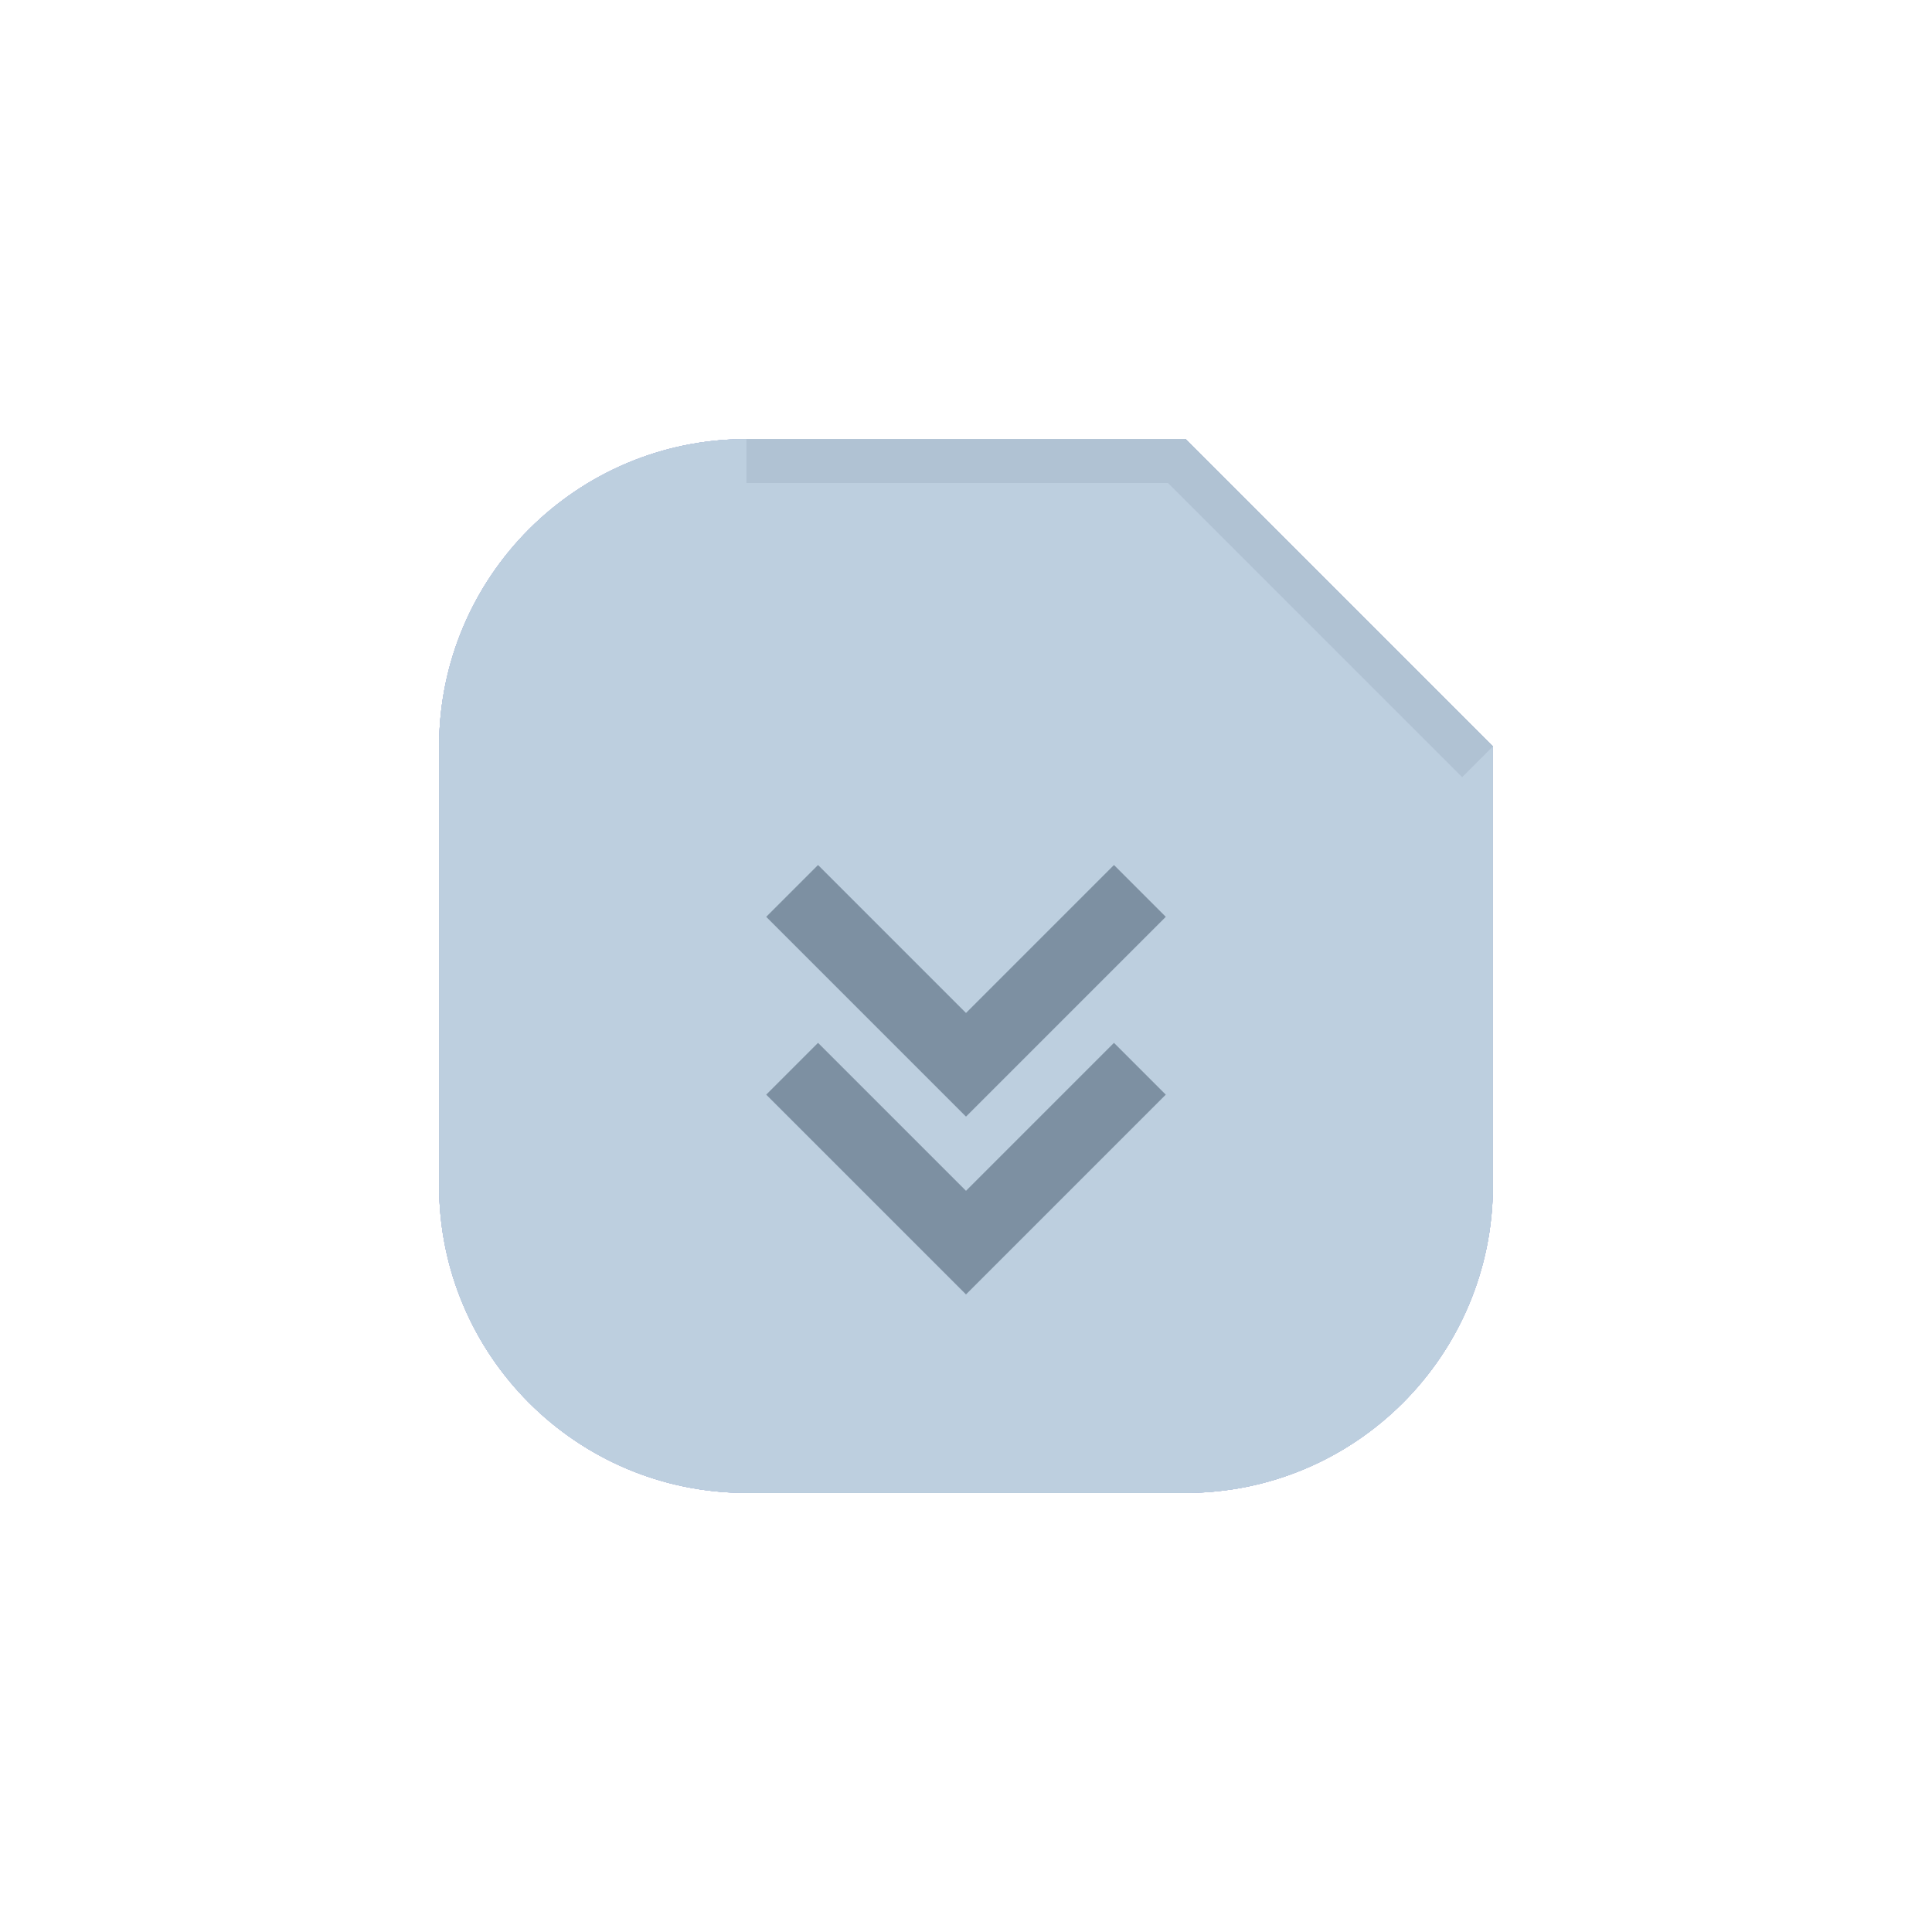
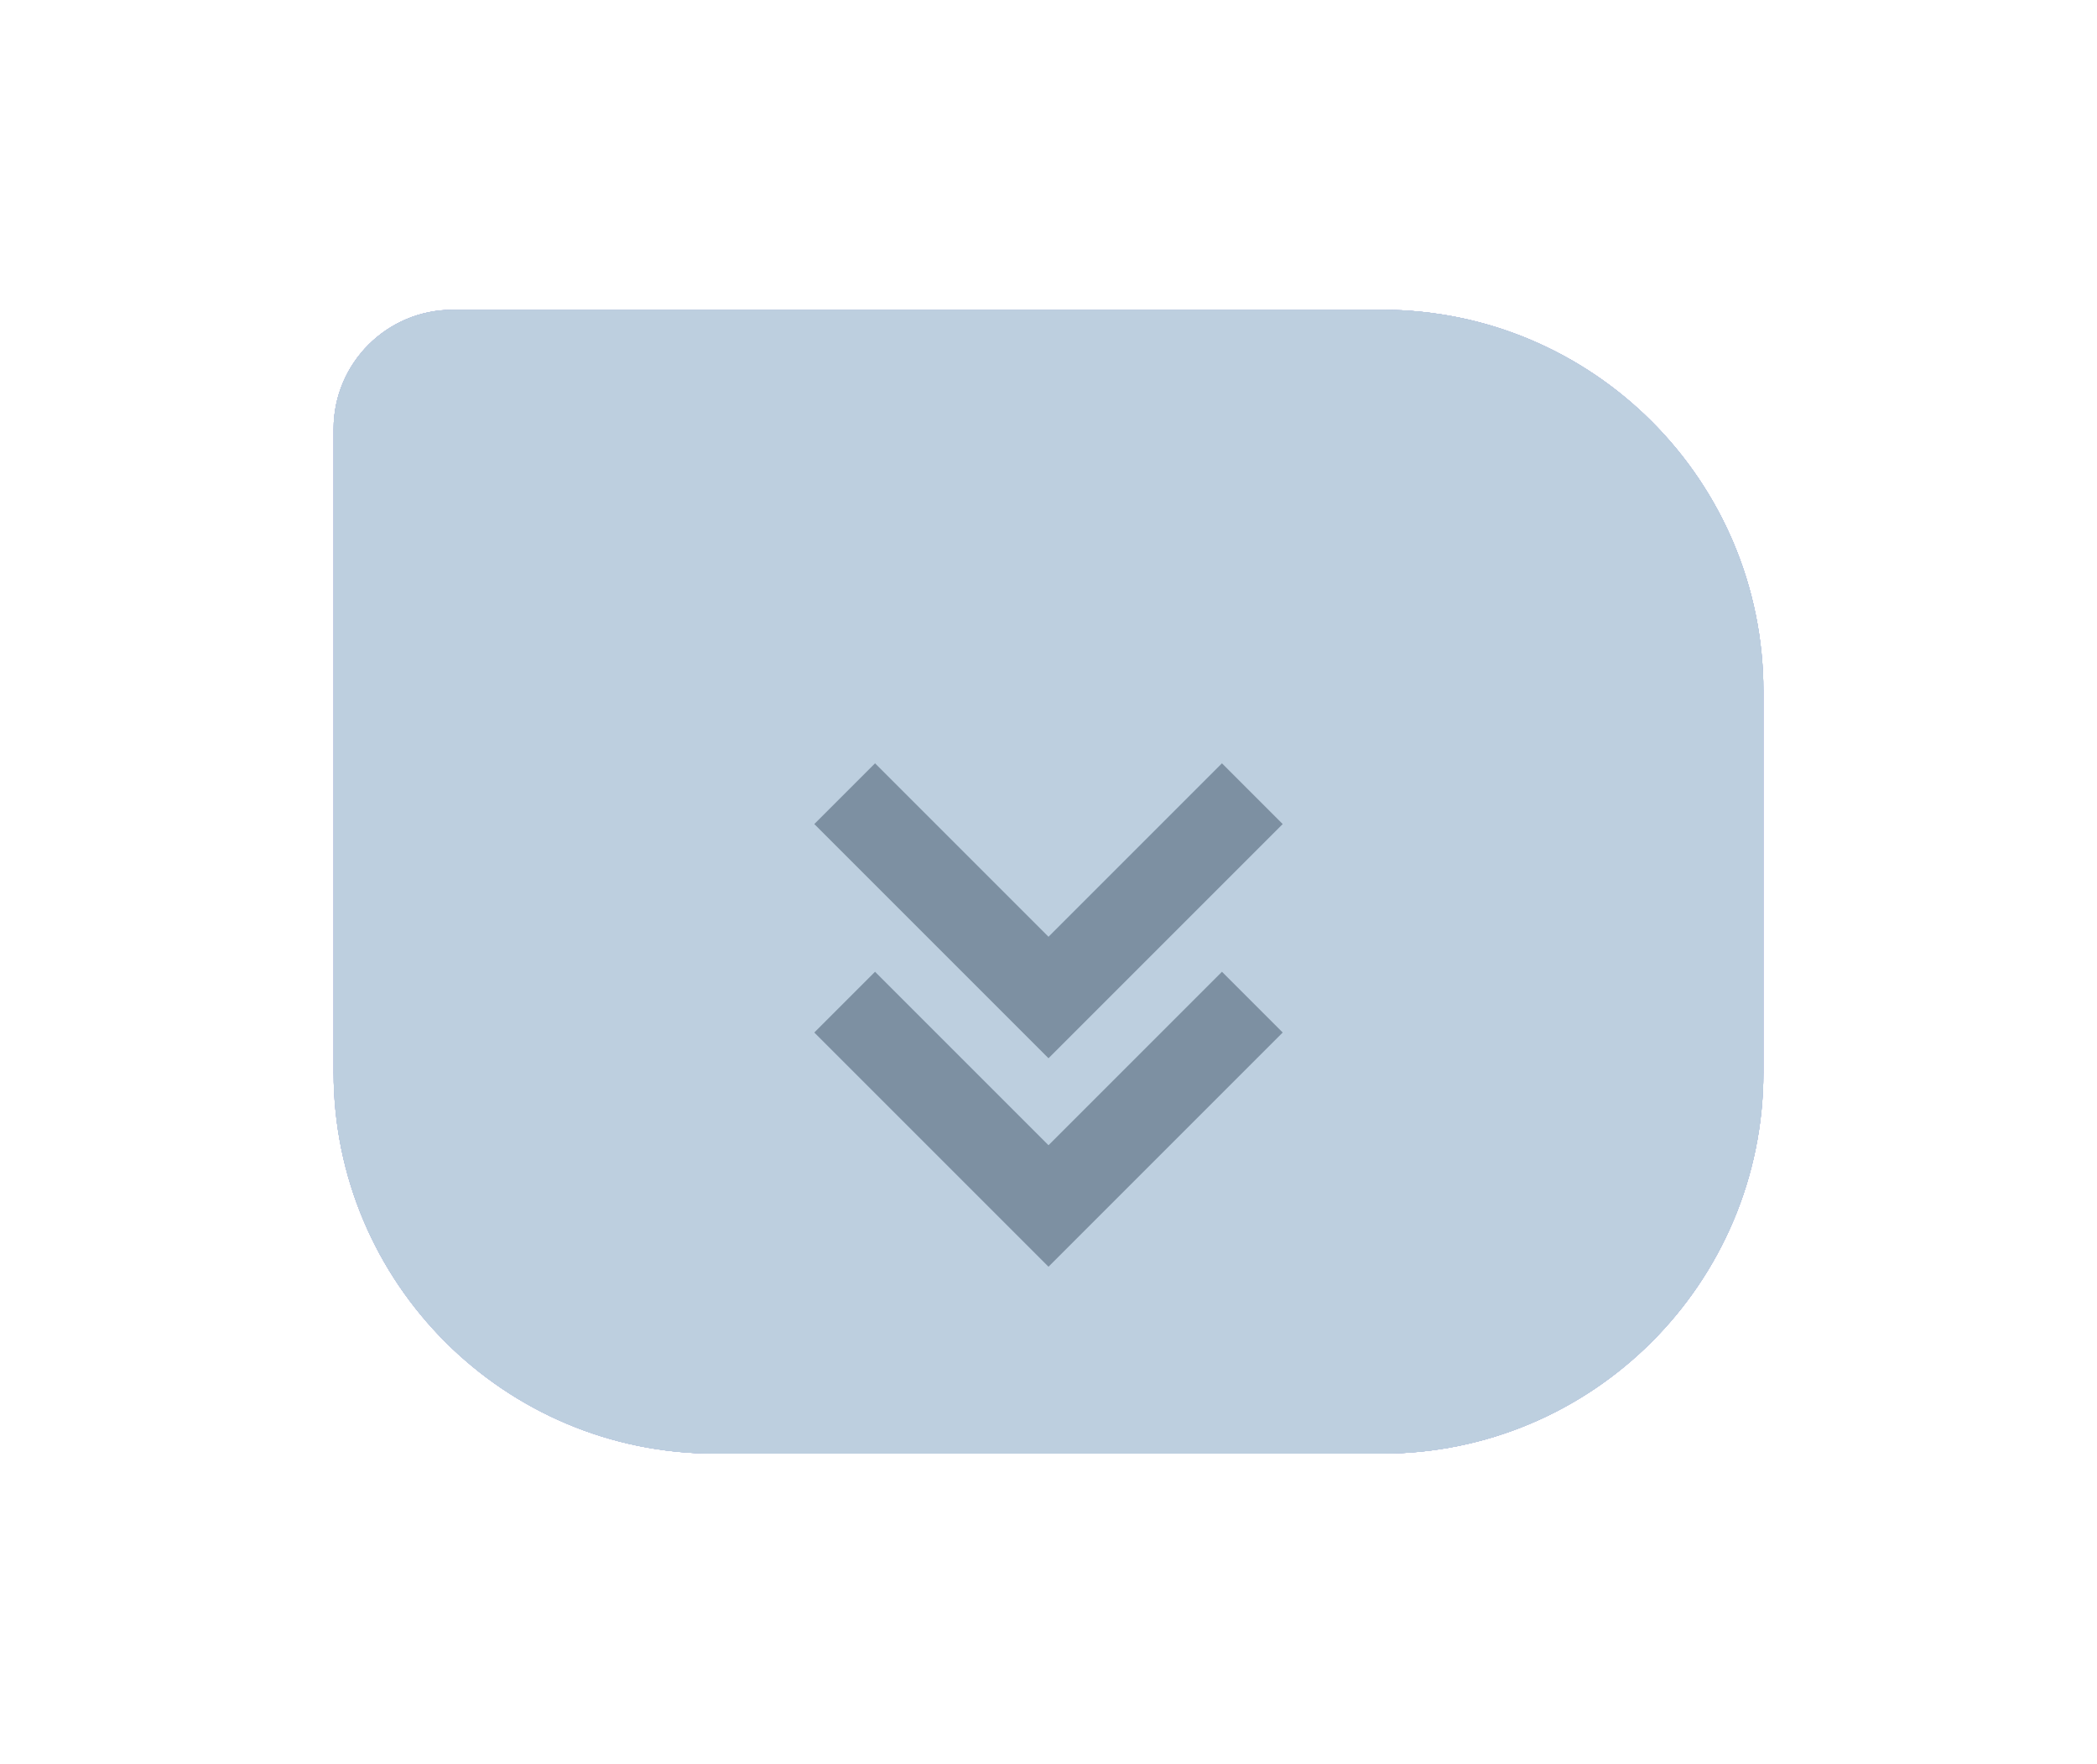
- <svg xmlns="http://www.w3.org/2000/svg" width="44" height="44" viewBox="0 0 44 44">
+ <svg xmlns="http://www.w3.org/2000/svg" width="44" height="37" viewBox="0 0 44 37">
  <g id="active-center">
-     <rect width="44" height="44" fill="#000" fill-opacity="0" />
+     <rect width="44" height="37" fill="#000" fill-opacity="0" />
    <g>
-       <path data-moos-role="face" d="M17 10H27L34 17V27A7 7 0 0 1 27 34H17A7 7 0 0 1 10 27V17A7 7 0 0 1 17 10Z" fill="#B7C9D9" />
-       <path d="M17 10H27L34 17L33.3 17.7L26.6 11H17Z" fill="#96A9BA" />
-       <g data-moos-role="glyph" transform="translate(12 12)">
+       <path data-moos-role="face" d="M9.5 6.5H29A8 8 0 0 1 37 14.5V22.5A8 8 0 0 1 29 30.5H15A8 8 0 0 1 7 22.5V9A2.5 2.5 0 0 1 9.5 6.5Z" fill="#B4C6D7" />
+       <g data-moos-role="glyph" transform="translate(22 18.5) scale(1.08) translate(-10 -10)">
        <path d="m5.45 8.88 1.18-1.18L10 11.07l3.37-3.37 1.18 1.18L10 13.43Zm0 4.05 1.18-1.18L10 15.12l3.37-3.37 1.18 1.18L10 17.48Z" fill="#14283F" />
      </g>
    </g>
  </g>
  <g id="inactive-center">
-     <rect width="44" height="44" fill="#000" fill-opacity="0" />
+     <rect width="44" height="37" fill="#000" fill-opacity="0" />
    <g>
-       <path data-moos-role="face" d="M17 10H27L34 17V27A7 7 0 0 1 27 34H17A7 7 0 0 1 10 27V17A7 7 0 0 1 17 10Z" fill="#BDCFDF" />
-       <path d="M17 10H27L34 17L33.3 17.7L26.6 11H17Z" fill="#9BAEBF" />
-       <g data-moos-role="glyph" transform="translate(12 12)">
-         <path d="m5.45 8.88 1.18-1.18L10 11.07l3.37-3.37 1.18 1.18L10 13.43Zm0 4.05 1.18-1.18L10 15.12l3.37-3.37 1.18 1.18L10 17.48Z" fill="#14283F" />
+       <path data-moos-role="face" d="M9.5 6.5H29A8 8 0 0 1 37 14.5V22.5A8 8 0 0 1 29 30.5H15A8 8 0 0 1 7 22.5V9A2.5 2.5 0 0 1 9.5 6.5Z" fill="#BBCDDE" />
+       <g data-moos-role="glyph" transform="translate(22 18.5) scale(1.08) translate(-10 -10)">
+         <path d="m5.45 8.88 1.18-1.18L10 11.07l3.37-3.37 1.18 1.18L10 13.43Zm0 4.05 1.18-1.18L10 15.12l3.37-3.37 1.18 1.18L10 17.48Z" fill="#14202D" />
      </g>
    </g>
  </g>
  <g id="hover-center">
-     <rect width="44" height="44" fill="#000" fill-opacity="0" />
+     <rect width="44" height="37" fill="#000" fill-opacity="0" />
    <g>
-       <path data-moos-role="face" d="M17 10H27L34 17V27A7 7 0 0 1 27 34H17A7 7 0 0 1 10 27V17A7 7 0 0 1 17 10Z" fill="#B5B9E4" />
-       <path d="M17 10H27L34 17L33.3 17.7L26.6 11H17Z" fill="#959CC3" />
-       <g data-moos-role="glyph" transform="translate(12 12)">
+       <path data-moos-role="face" d="M9.5 6.5H29A8 8 0 0 1 37 14.5V22.5A8 8 0 0 1 29 30.5H15A8 8 0 0 1 7 22.5V9A2.5 2.5 0 0 1 9.5 6.5Z" fill="#B2B3E4" />
+       <g data-moos-role="glyph" transform="translate(22 18.5) scale(1.08) translate(-10 -10)">
        <path d="m5.45 8.88 1.18-1.18L10 11.07l3.37-3.37 1.18 1.18L10 13.43Zm0 4.05 1.18-1.18L10 15.12l3.37-3.37 1.18 1.18L10 17.48Z" fill="#14283F" />
      </g>
    </g>
  </g>
  <g id="hover-inactive-center">
-     <rect width="44" height="44" fill="#000" fill-opacity="0" />
+     <rect width="44" height="37" fill="#000" fill-opacity="0" />
    <g>
-       <path data-moos-role="face" d="M17 10H27L34 17V27A7 7 0 0 1 27 34H17A7 7 0 0 1 10 27V17A7 7 0 0 1 17 10Z" fill="#B5B9E4" />
-       <path d="M17 10H27L34 17L33.3 17.7L26.6 11H17Z" fill="#959CC3" />
-       <g data-moos-role="glyph" transform="translate(12 12)">
+       <path data-moos-role="face" d="M9.5 6.5H29A8 8 0 0 1 37 14.5V22.5A8 8 0 0 1 29 30.5H15A8 8 0 0 1 7 22.5V9A2.5 2.5 0 0 1 9.5 6.5Z" fill="#B2B3E4" />
+       <g data-moos-role="glyph" transform="translate(22 18.5) scale(1.08) translate(-10 -10)">
        <path d="m5.45 8.88 1.18-1.18L10 11.07l3.37-3.37 1.18 1.18L10 13.43Zm0 4.05 1.18-1.18L10 15.12l3.37-3.37 1.18 1.18L10 17.48Z" fill="#14283F" />
      </g>
    </g>
  </g>
  <g id="pressed-center">
-     <rect width="44" height="44" fill="#000" fill-opacity="0" />
-     <g transform="translate(22 22) scale(.94) translate(-22 -22)">
-       <path data-moos-role="face" d="M17 10H27L34 17V27A7 7 0 0 1 27 34H17A7 7 0 0 1 10 27V17A7 7 0 0 1 17 10Z" fill="#AAA3E4" />
-       <path d="M17 10H27L34 17L33.3 17.7L26.6 11H17Z" fill="#8C8AC3" />
-       <g data-moos-role="glyph" transform="translate(12 12)">
+     <rect width="44" height="37" fill="#000" fill-opacity="0" />
+     <g transform="translate(22 18.5) scale(.94) translate(-22 -18.5)">
+       <path data-moos-role="face" d="M9.5 6.5H29A8 8 0 0 1 37 14.5V22.5A8 8 0 0 1 29 30.5H15A8 8 0 0 1 7 22.5V9A2.5 2.5 0 0 1 9.5 6.5Z" fill="#A8A0E4" />
+       <g data-moos-role="glyph" transform="translate(22 18.5) scale(1.08) translate(-10 -10)">
        <path d="m5.45 8.88 1.18-1.18L10 11.07l3.37-3.37 1.18 1.18L10 13.43Zm0 4.05 1.18-1.18L10 15.12l3.37-3.37 1.18 1.18L10 17.48Z" fill="#14283F" />
      </g>
    </g>
  </g>
  <g id="pressed-inactive-center">
-     <rect width="44" height="44" fill="#000" fill-opacity="0" />
-     <g transform="translate(22 22) scale(.94) translate(-22 -22)">
-       <path data-moos-role="face" d="M17 10H27L34 17V27A7 7 0 0 1 27 34H17A7 7 0 0 1 10 27V17A7 7 0 0 1 17 10Z" fill="#AAA3E4" />
-       <path d="M17 10H27L34 17L33.3 17.7L26.6 11H17Z" fill="#8C8AC3" />
-       <g data-moos-role="glyph" transform="translate(12 12)">
+     <rect width="44" height="37" fill="#000" fill-opacity="0" />
+     <g transform="translate(22 18.5) scale(.94) translate(-22 -18.5)">
+       <path data-moos-role="face" d="M9.5 6.5H29A8 8 0 0 1 37 14.5V22.5A8 8 0 0 1 29 30.5H15A8 8 0 0 1 7 22.5V9A2.5 2.5 0 0 1 9.5 6.5Z" fill="#A8A0E4" />
+       <g data-moos-role="glyph" transform="translate(22 18.5) scale(1.08) translate(-10 -10)">
        <path d="m5.45 8.88 1.18-1.18L10 11.07l3.37-3.37 1.18 1.18L10 13.43Zm0 4.05 1.18-1.18L10 15.12l3.37-3.37 1.18 1.18L10 17.48Z" fill="#14283F" />
      </g>
    </g>
  </g>
  <g id="deactivated-center">
-     <rect width="44" height="44" fill="#000" fill-opacity="0" />
+     <rect width="44" height="37" fill="#000" fill-opacity="0" />
    <g>
-       <path data-moos-role="face" d="M17 10H27L34 17V27A7 7 0 0 1 27 34H17A7 7 0 0 1 10 27V17A7 7 0 0 1 17 10Z" fill="#B7C9D9" />
-       <path d="M17 10H27L34 17L33.3 17.7L26.6 11H17Z" fill="#ABBDCD" />
-       <g data-moos-role="glyph" transform="translate(12 12)">
-         <path d="m5.45 8.88 1.18-1.18L10 11.07l3.37-3.37 1.18 1.18L10 13.43Zm0 4.05 1.18-1.18L10 15.12l3.37-3.37 1.18 1.18L10 17.48Z" fill="#798C9E" />
+       <path data-moos-role="face" d="M9.5 6.5H29A8 8 0 0 1 37 14.5V22.5A8 8 0 0 1 29 30.5H15A8 8 0 0 1 7 22.5V9A2.5 2.5 0 0 1 9.5 6.5Z" fill="#BDCFDF" />
+       <g data-moos-role="glyph" transform="translate(22 18.5) scale(1.08) translate(-10 -10)">
+         <path d="m5.45 8.88 1.18-1.18L10 11.07l3.37-3.37 1.18 1.18L10 13.43Zm0 4.05 1.18-1.18L10 15.12l3.37-3.37 1.18 1.18L10 17.48Z" fill="#7D90A2" />
      </g>
    </g>
  </g>
  <g id="deactivated-inactive-center">
-     <rect width="44" height="44" fill="#000" fill-opacity="0" />
+     <rect width="44" height="37" fill="#000" fill-opacity="0" />
    <g>
-       <path data-moos-role="face" d="M17 10H27L34 17V27A7 7 0 0 1 27 34H17A7 7 0 0 1 10 27V17A7 7 0 0 1 17 10Z" fill="#BDCFDF" />
-       <path d="M17 10H27L34 17L33.3 17.7L26.6 11H17Z" fill="#B0C2D3" />
-       <g data-moos-role="glyph" transform="translate(12 12)">
+       <path data-moos-role="face" d="M9.5 6.5H29A8 8 0 0 1 37 14.5V22.5A8 8 0 0 1 29 30.5H15A8 8 0 0 1 7 22.5V9A2.5 2.5 0 0 1 9.5 6.5Z" fill="#BDCFDF" />
+       <g data-moos-role="glyph" transform="translate(22 18.5) scale(1.08) translate(-10 -10)">
        <path d="m5.45 8.88 1.18-1.18L10 11.07l3.37-3.37 1.18 1.18L10 13.43Zm0 4.05 1.18-1.18L10 15.12l3.37-3.37 1.18 1.18L10 17.48Z" fill="#7D90A2" />
      </g>
    </g>
  </g>
</svg>
